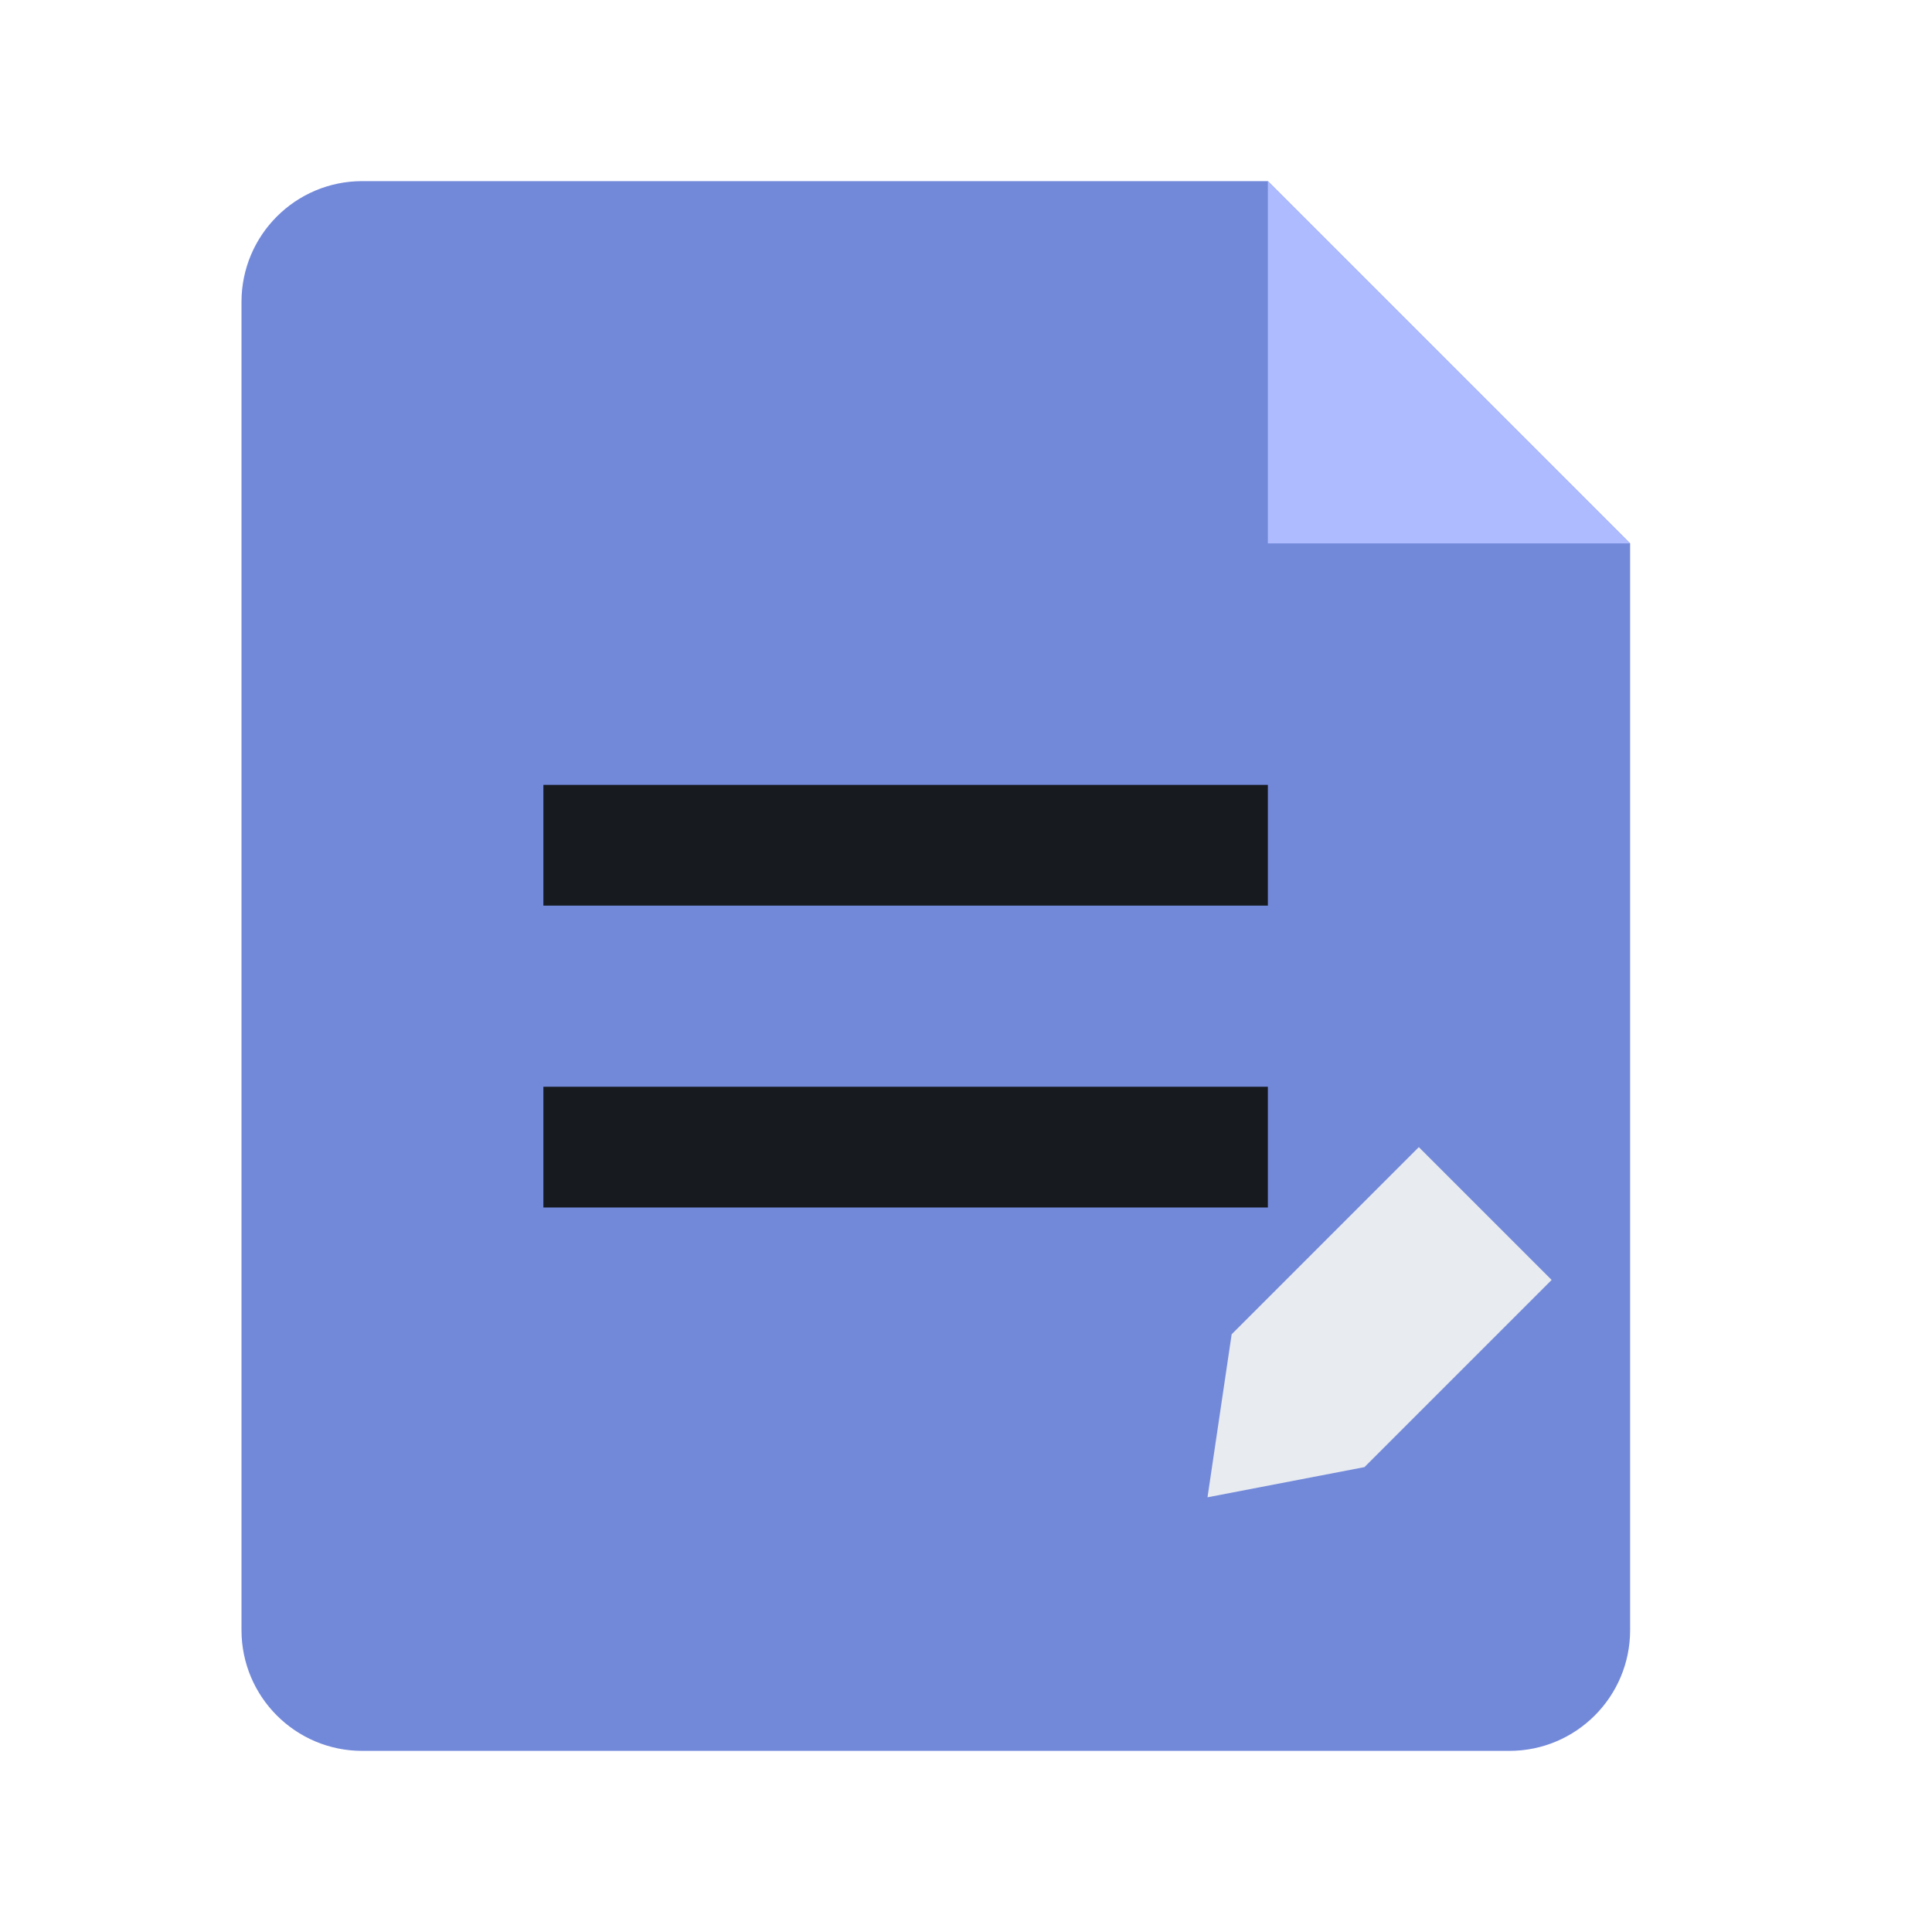
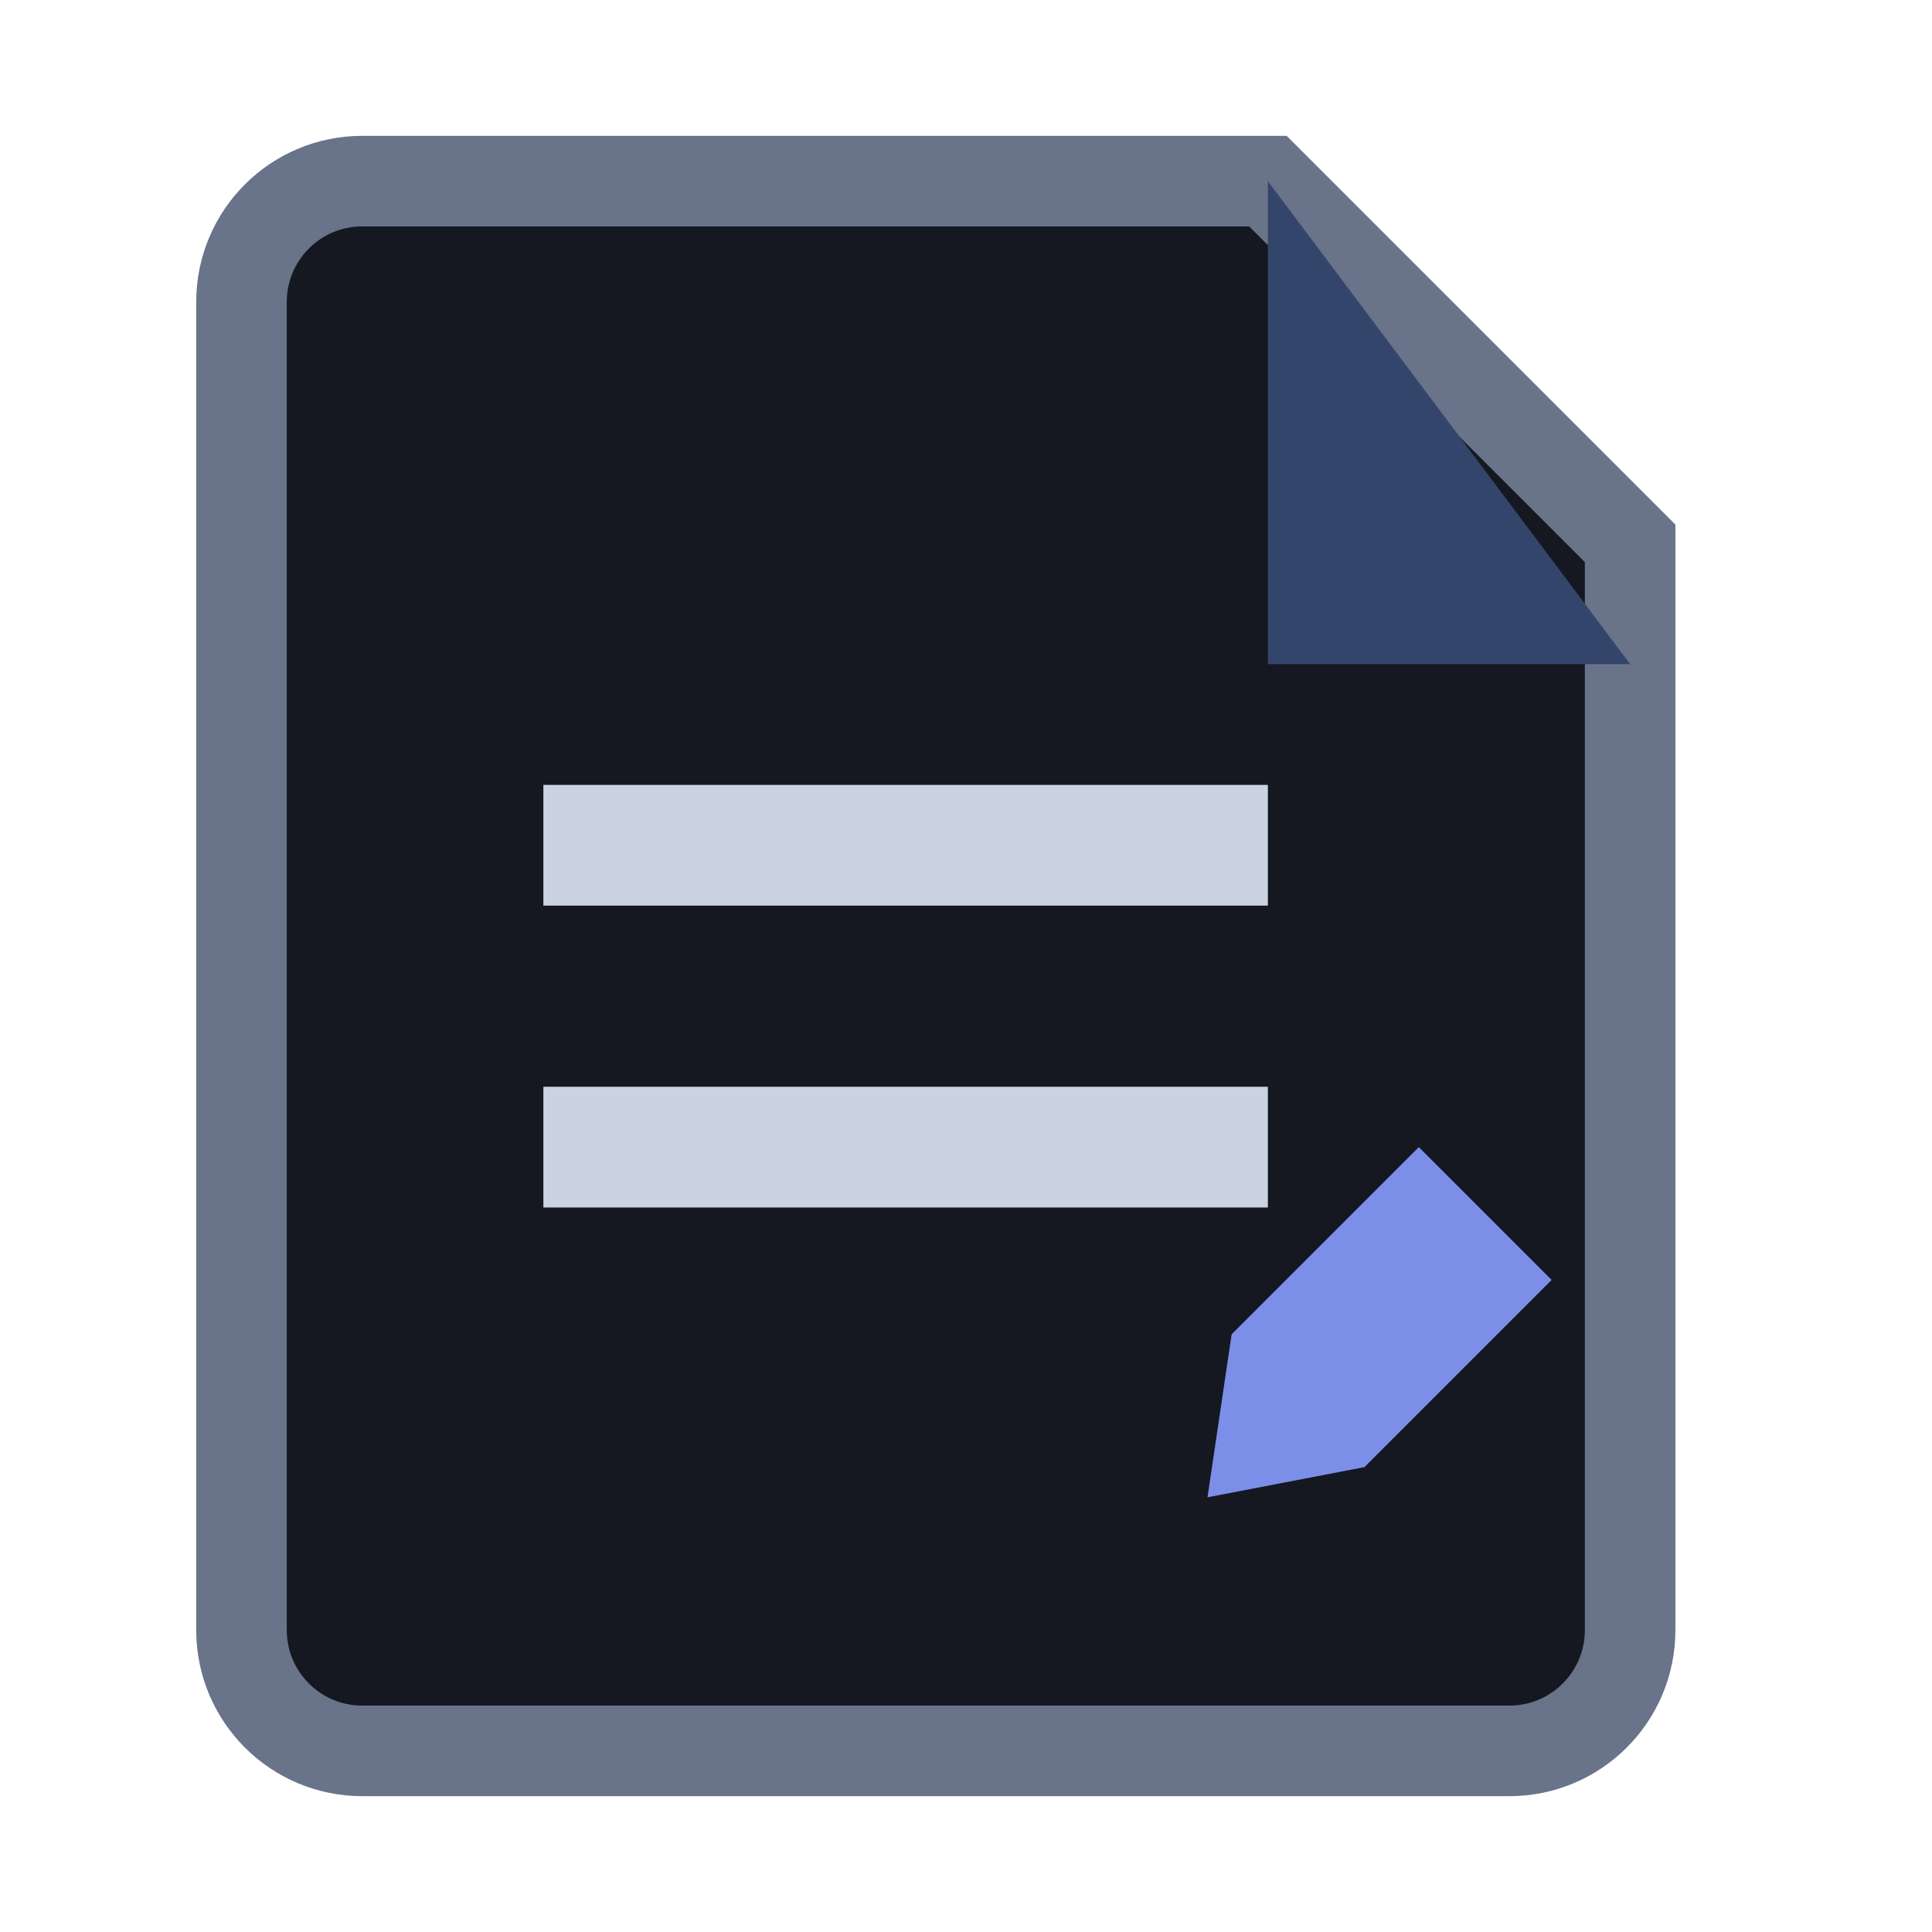
<svg xmlns="http://www.w3.org/2000/svg" viewBox="0 0 32 32">
-   <path fill="#7289da" d="M6 3h15l6 6v18a2 2 0 0 1-2 2H6a2 2 0 0 1-2-2V5a2 2 0 0 1 2-2Z" />
-   <path fill="#aebcff" d="M21 3v6h6z" />
-   <path fill="#171b20" d="M9 13h12v2H9zm0 5h12v2H9z" />
-   <path fill="#e8ebef" d="m20.4 22.1 3.1-3.1 2.2 2.2-3.1 3.1-2.6.5z" />
+   <path fill="#151820" stroke="#697389" stroke-width="1.5" d="M6 3h15l6 6v18a2 2 0 0 1-2 2H6a2 2 0 0 1-2-2V5a2 2 0 0 1 2-2Z" />
+   <path fill="#34456c" d="M21 3v8h6z" />
+   <path fill="#cbd2e1" d="M9 13h12v2H9zm0 5h12v2H9z" />
+   <path fill="#7c8fe8" d="m20.4 22.1 3.1-3.1 2.2 2.2-3.1 3.1-2.6.5z" />
</svg>
